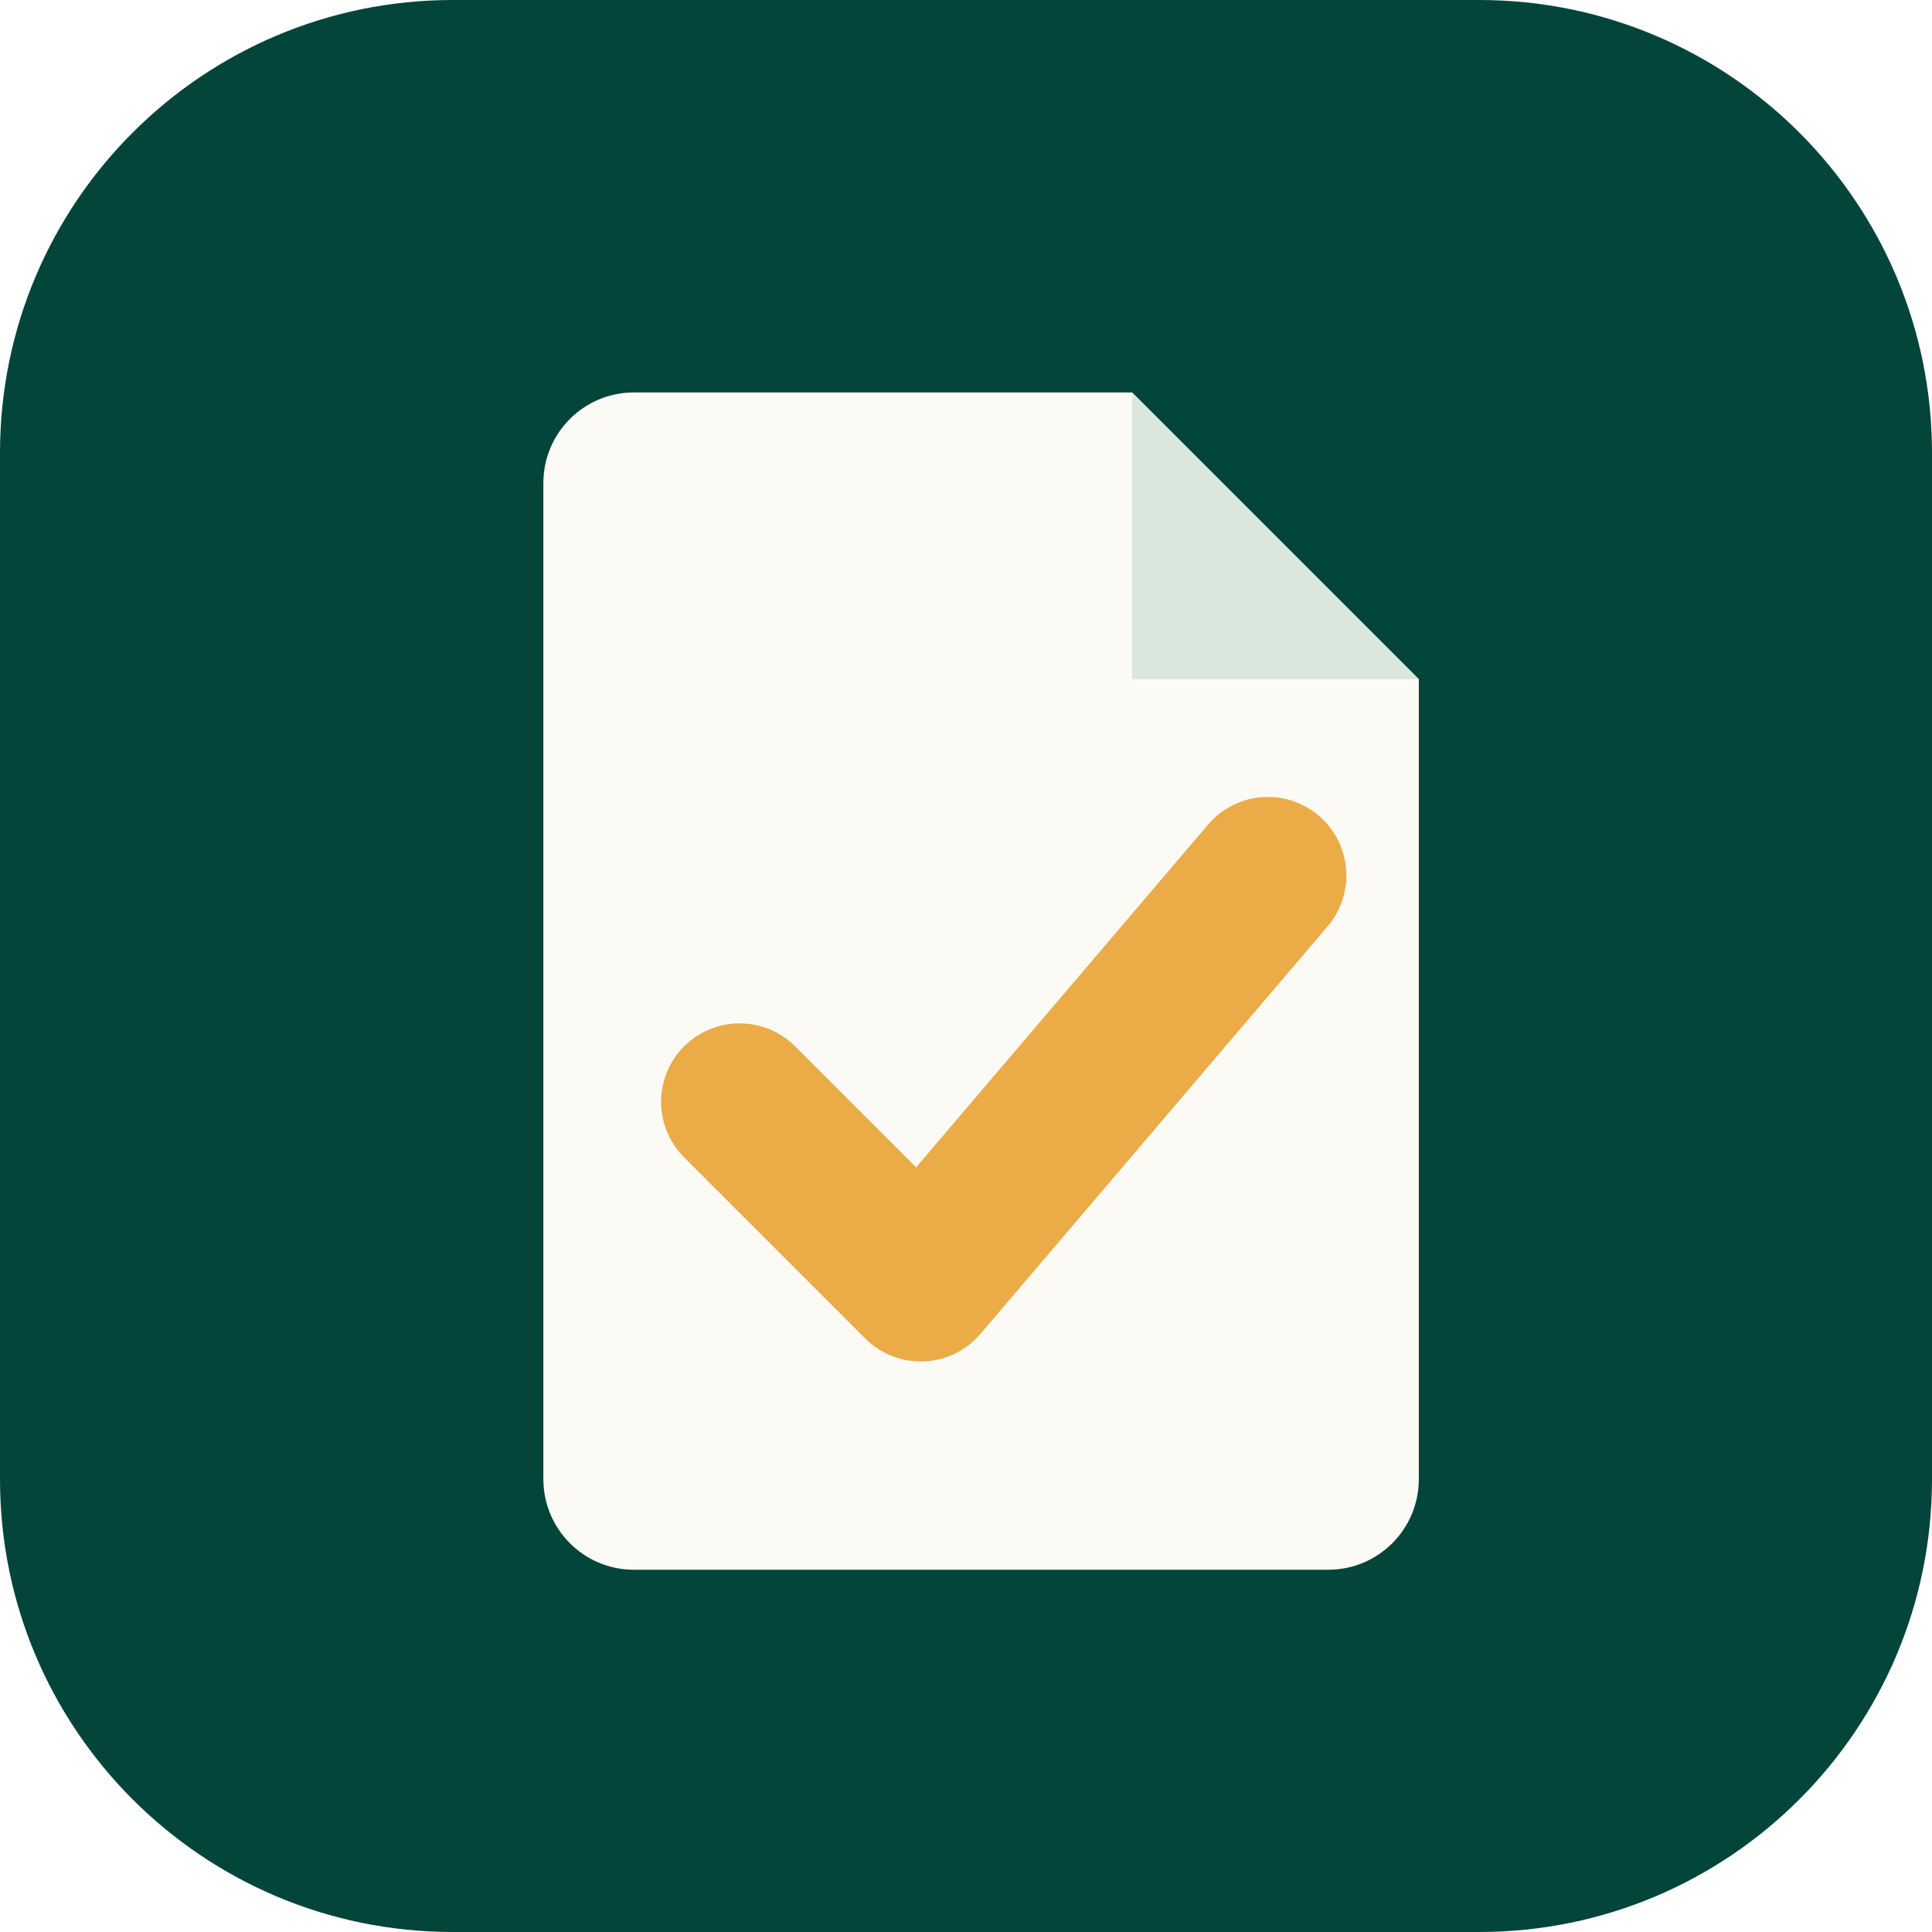
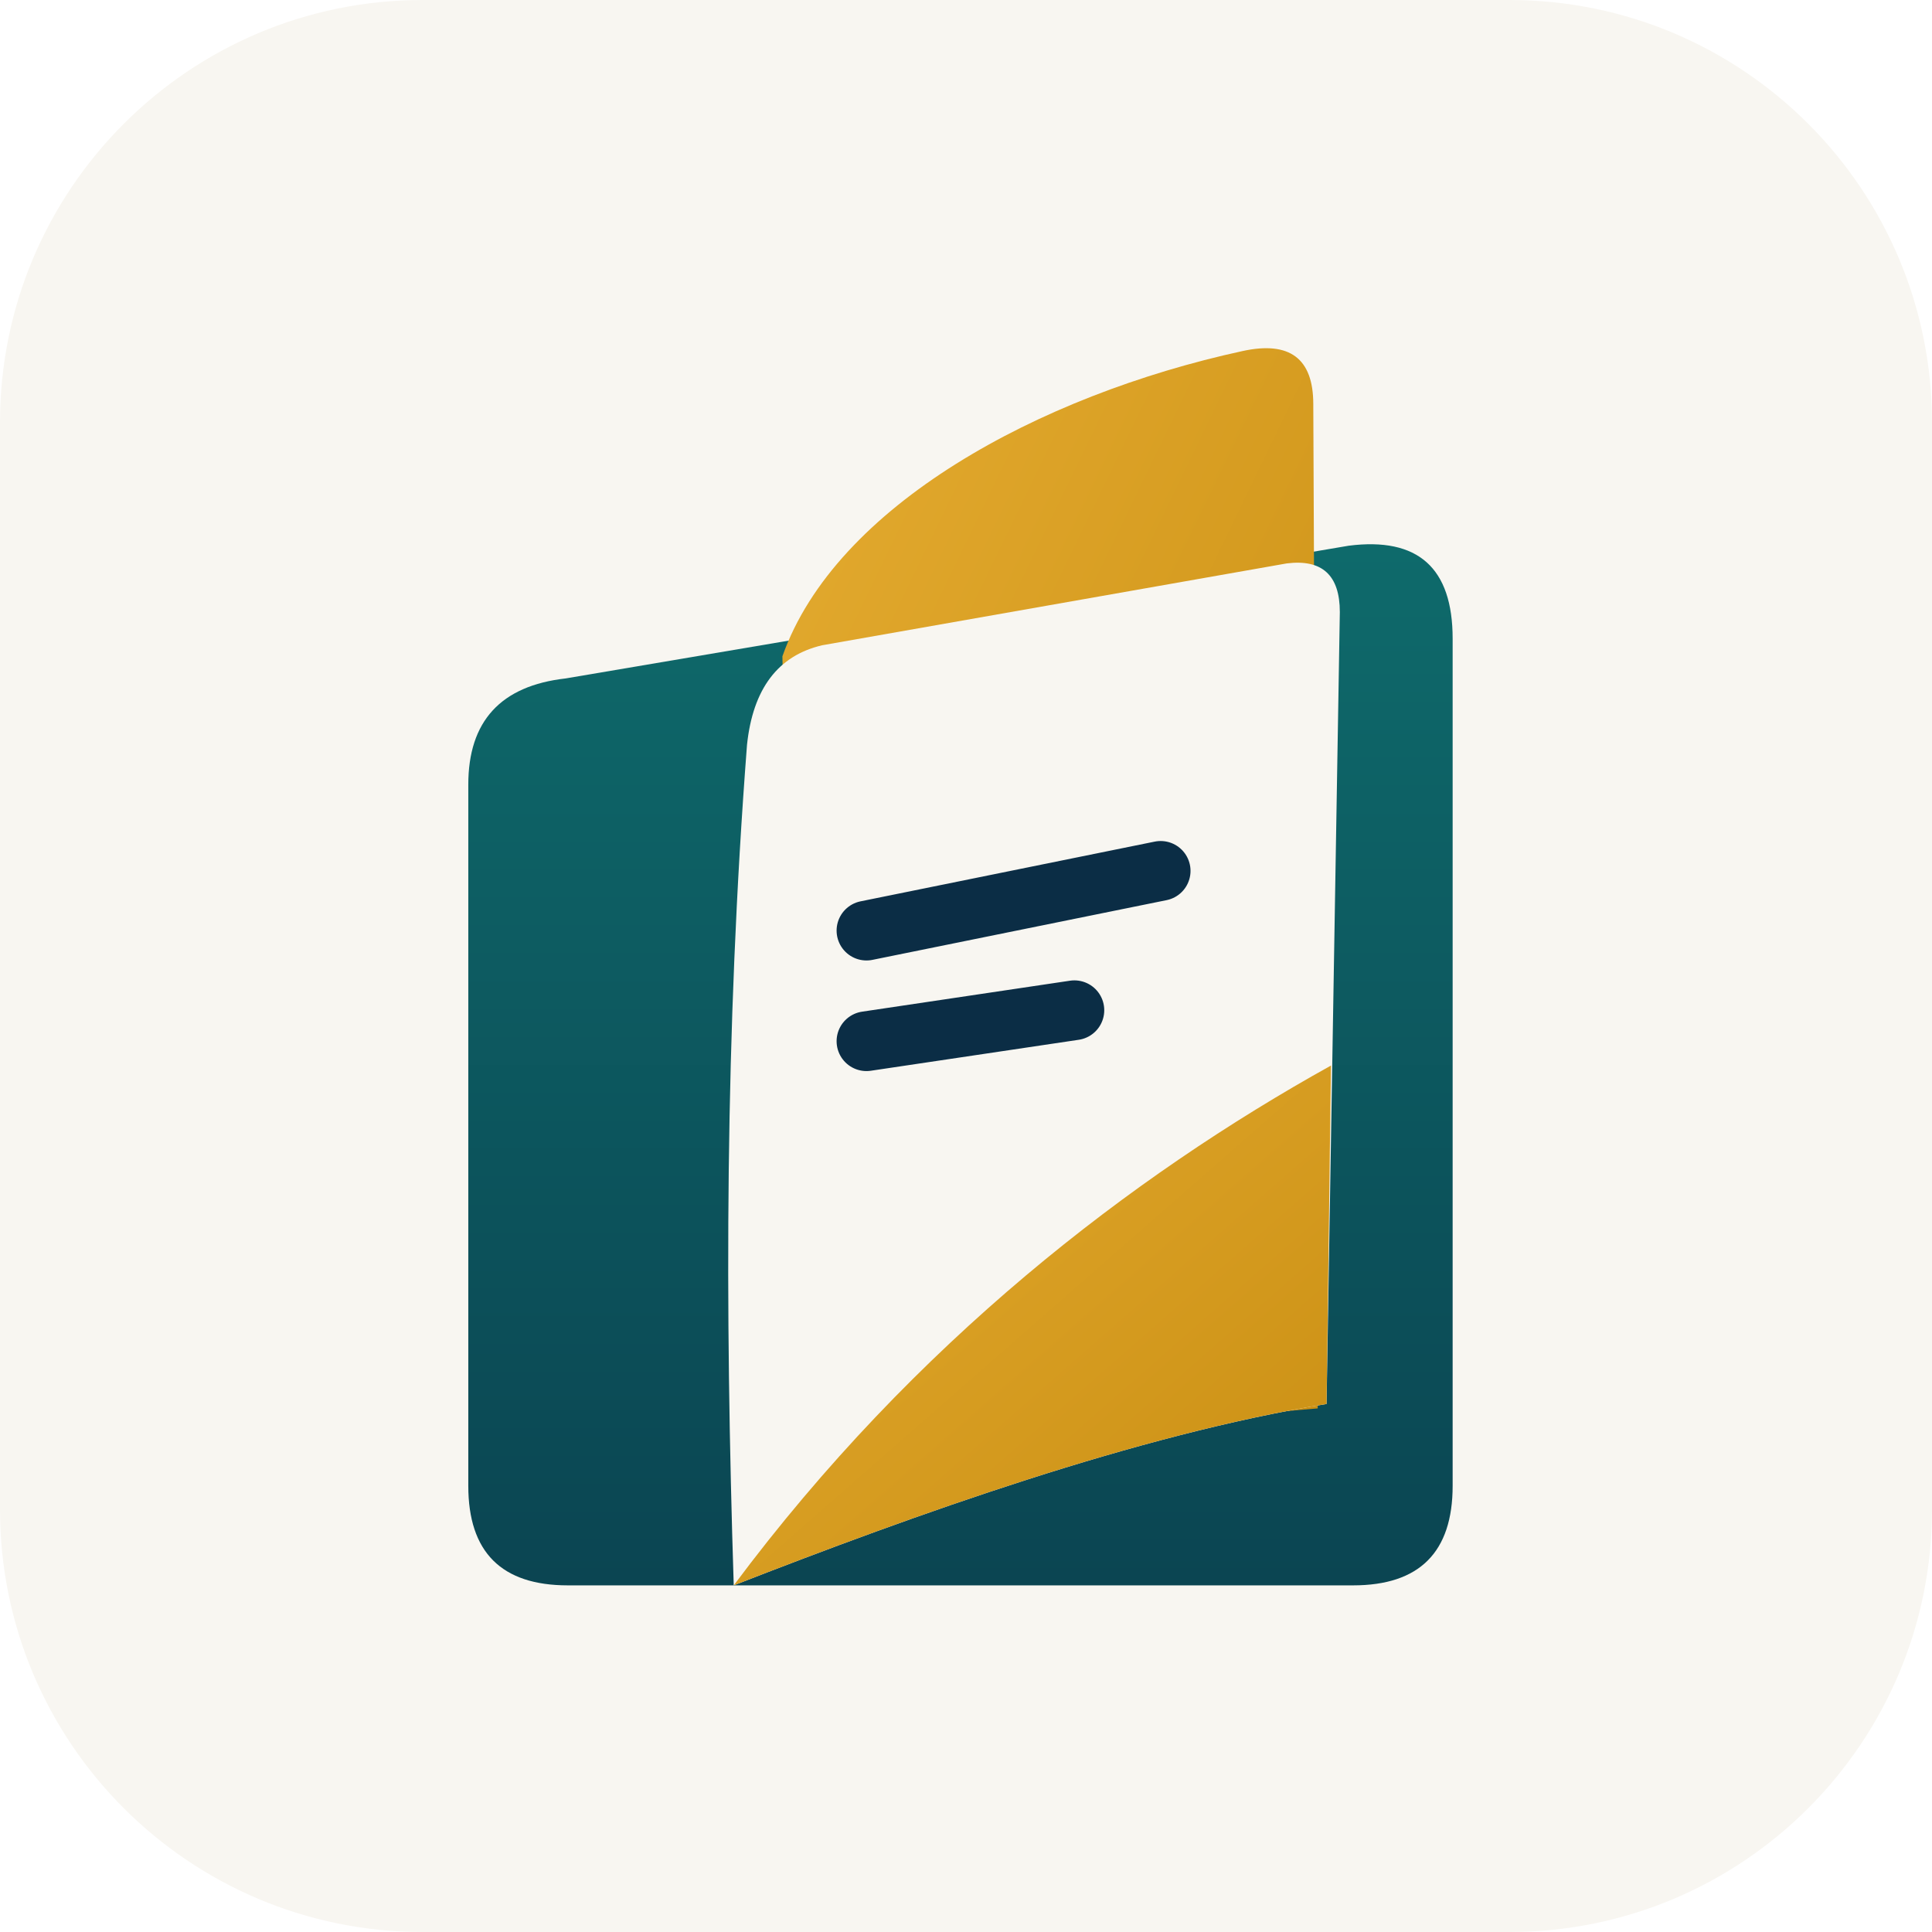
- <svg xmlns="http://www.w3.org/2000/svg" viewBox="0 0 64 64">
-   <rect width="64" height="64" rx="15" fill="#04453B" />
-   <path d="M21 13h16.5L47 22.5V49a3 3 0 0 1-3 3H21a3 3 0 0 1-3-3V16a3 3 0 0 1 3-3z" fill="#FCFAF4" />
-   <path d="M37.5 13v9.5H47" fill="#D9E6DC" />
-   <path d="M24.5 36.5l6 6 11.5-13.5" fill="none" stroke="#EBAB47" stroke-width="5.2" stroke-linecap="round" stroke-linejoin="round" />
+ <svg xmlns="http://www.w3.org/2000/svg" width="512" height="512" viewBox="0 0 512 512">
+   <rect width="512" height="512" rx="112" fill="#F8F6F1" />
+   <svg x="106" y="86" width="300" height="340" viewBox="20 10 470 580">
+     <defs>
+       <linearGradient id="t" x1="0" y1="0" x2="0" y2="1">
+         <stop offset="0" stop-color="#0E6A6B" />
+         <stop offset="1" stop-color="#0B4552" />
+       </linearGradient>
+       <linearGradient id="g" x1="0" y1="0" x2="1" y2="1">
+         <stop offset="0" stop-color="#E4AB30" />
+         <stop offset="1" stop-color="#C98E12" />
+       </linearGradient>
+     </defs>
+     <path d="M30 218 Q30 175 74 170 L428 110 Q475 104 475 152 L475 535 Q475 580 430 580 L75 580 Q30 580 30 535 Z" fill="url(#t)" />
+     <path d="M172 160 C196 92 288 42 380 22 Q412 15 412 46 L414 500 L180 520 Z" fill="url(#g)" />
+     <path d="M190 155 L400 118 Q424 115 424 140 L418 498 C332 512 232 548 150 580 C146 455 146 330 156 200 Q160 162 190 155 Z" fill="#F8F6F1" />
+     <path d="M150 580 C232 470 330 395 420 345 L418 498 C332 512 232 548 150 580 Z" fill="url(#g)" />
+     <path d="M210 284 L343 257" stroke="#0B2D45" stroke-width="27" stroke-linecap="round" />
+     <path d="M210 334 L304 320" stroke="#0B2D45" stroke-width="27" stroke-linecap="round" />
+   </svg>
</svg>
